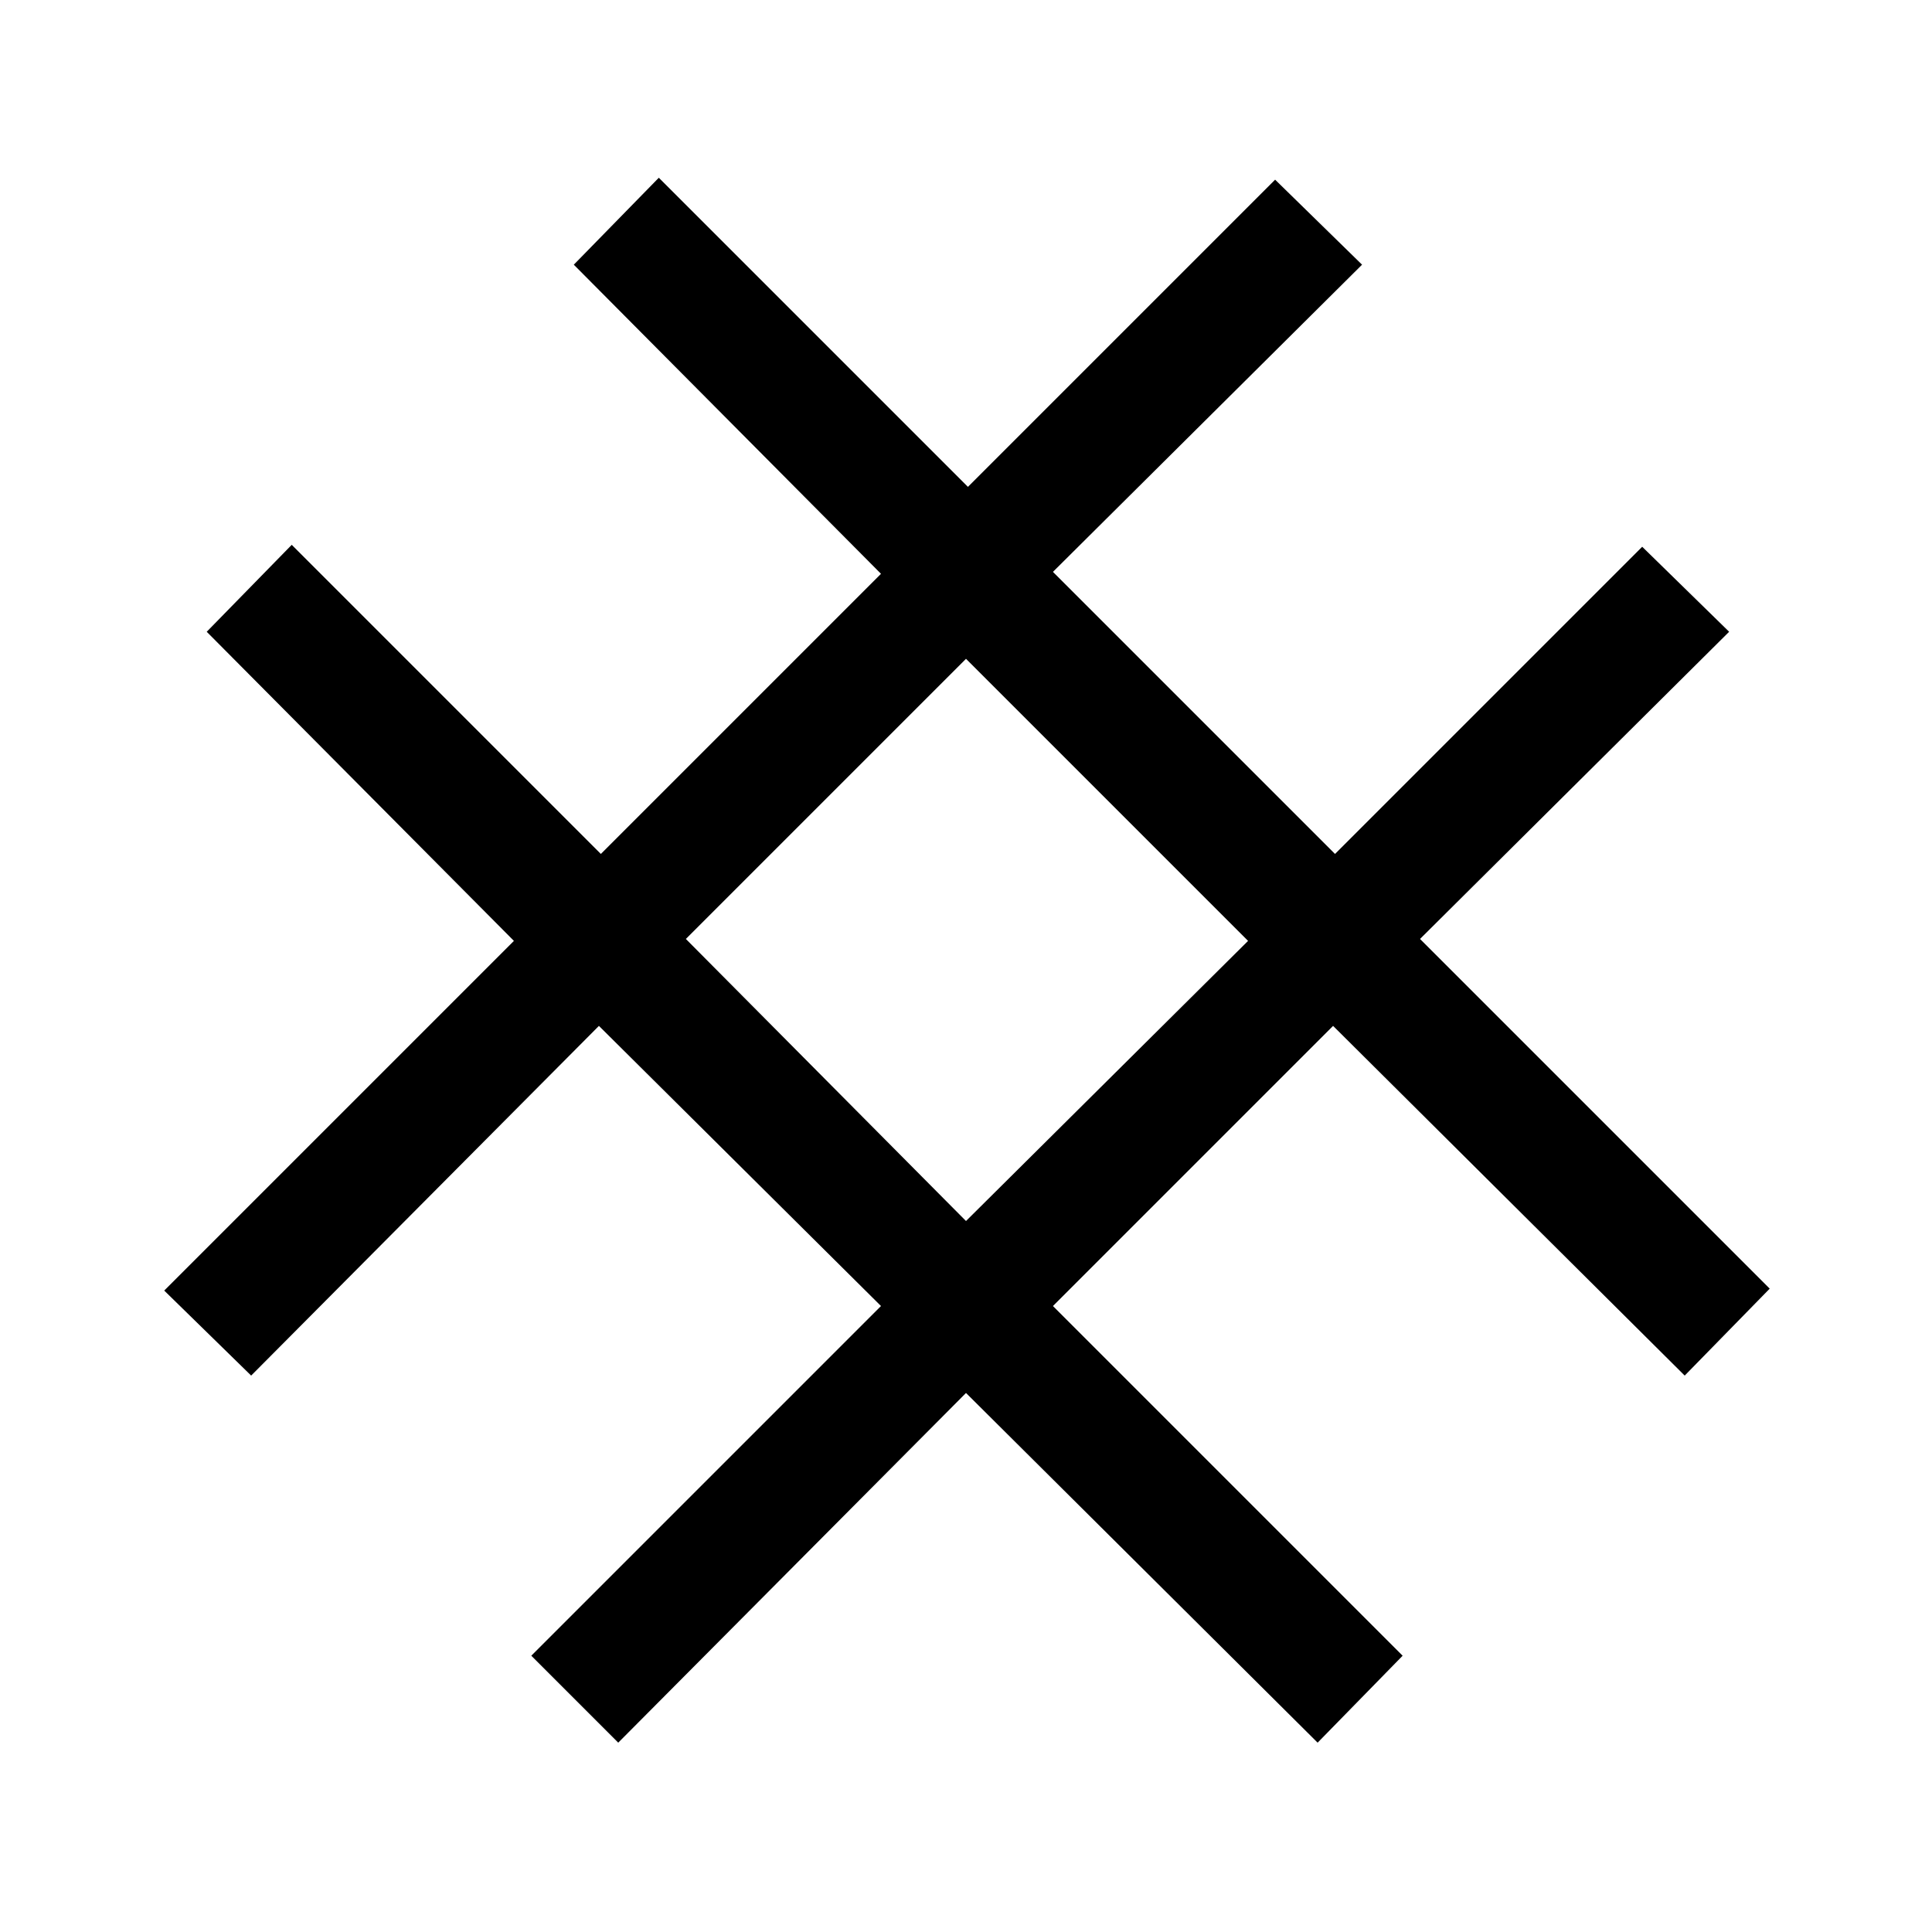
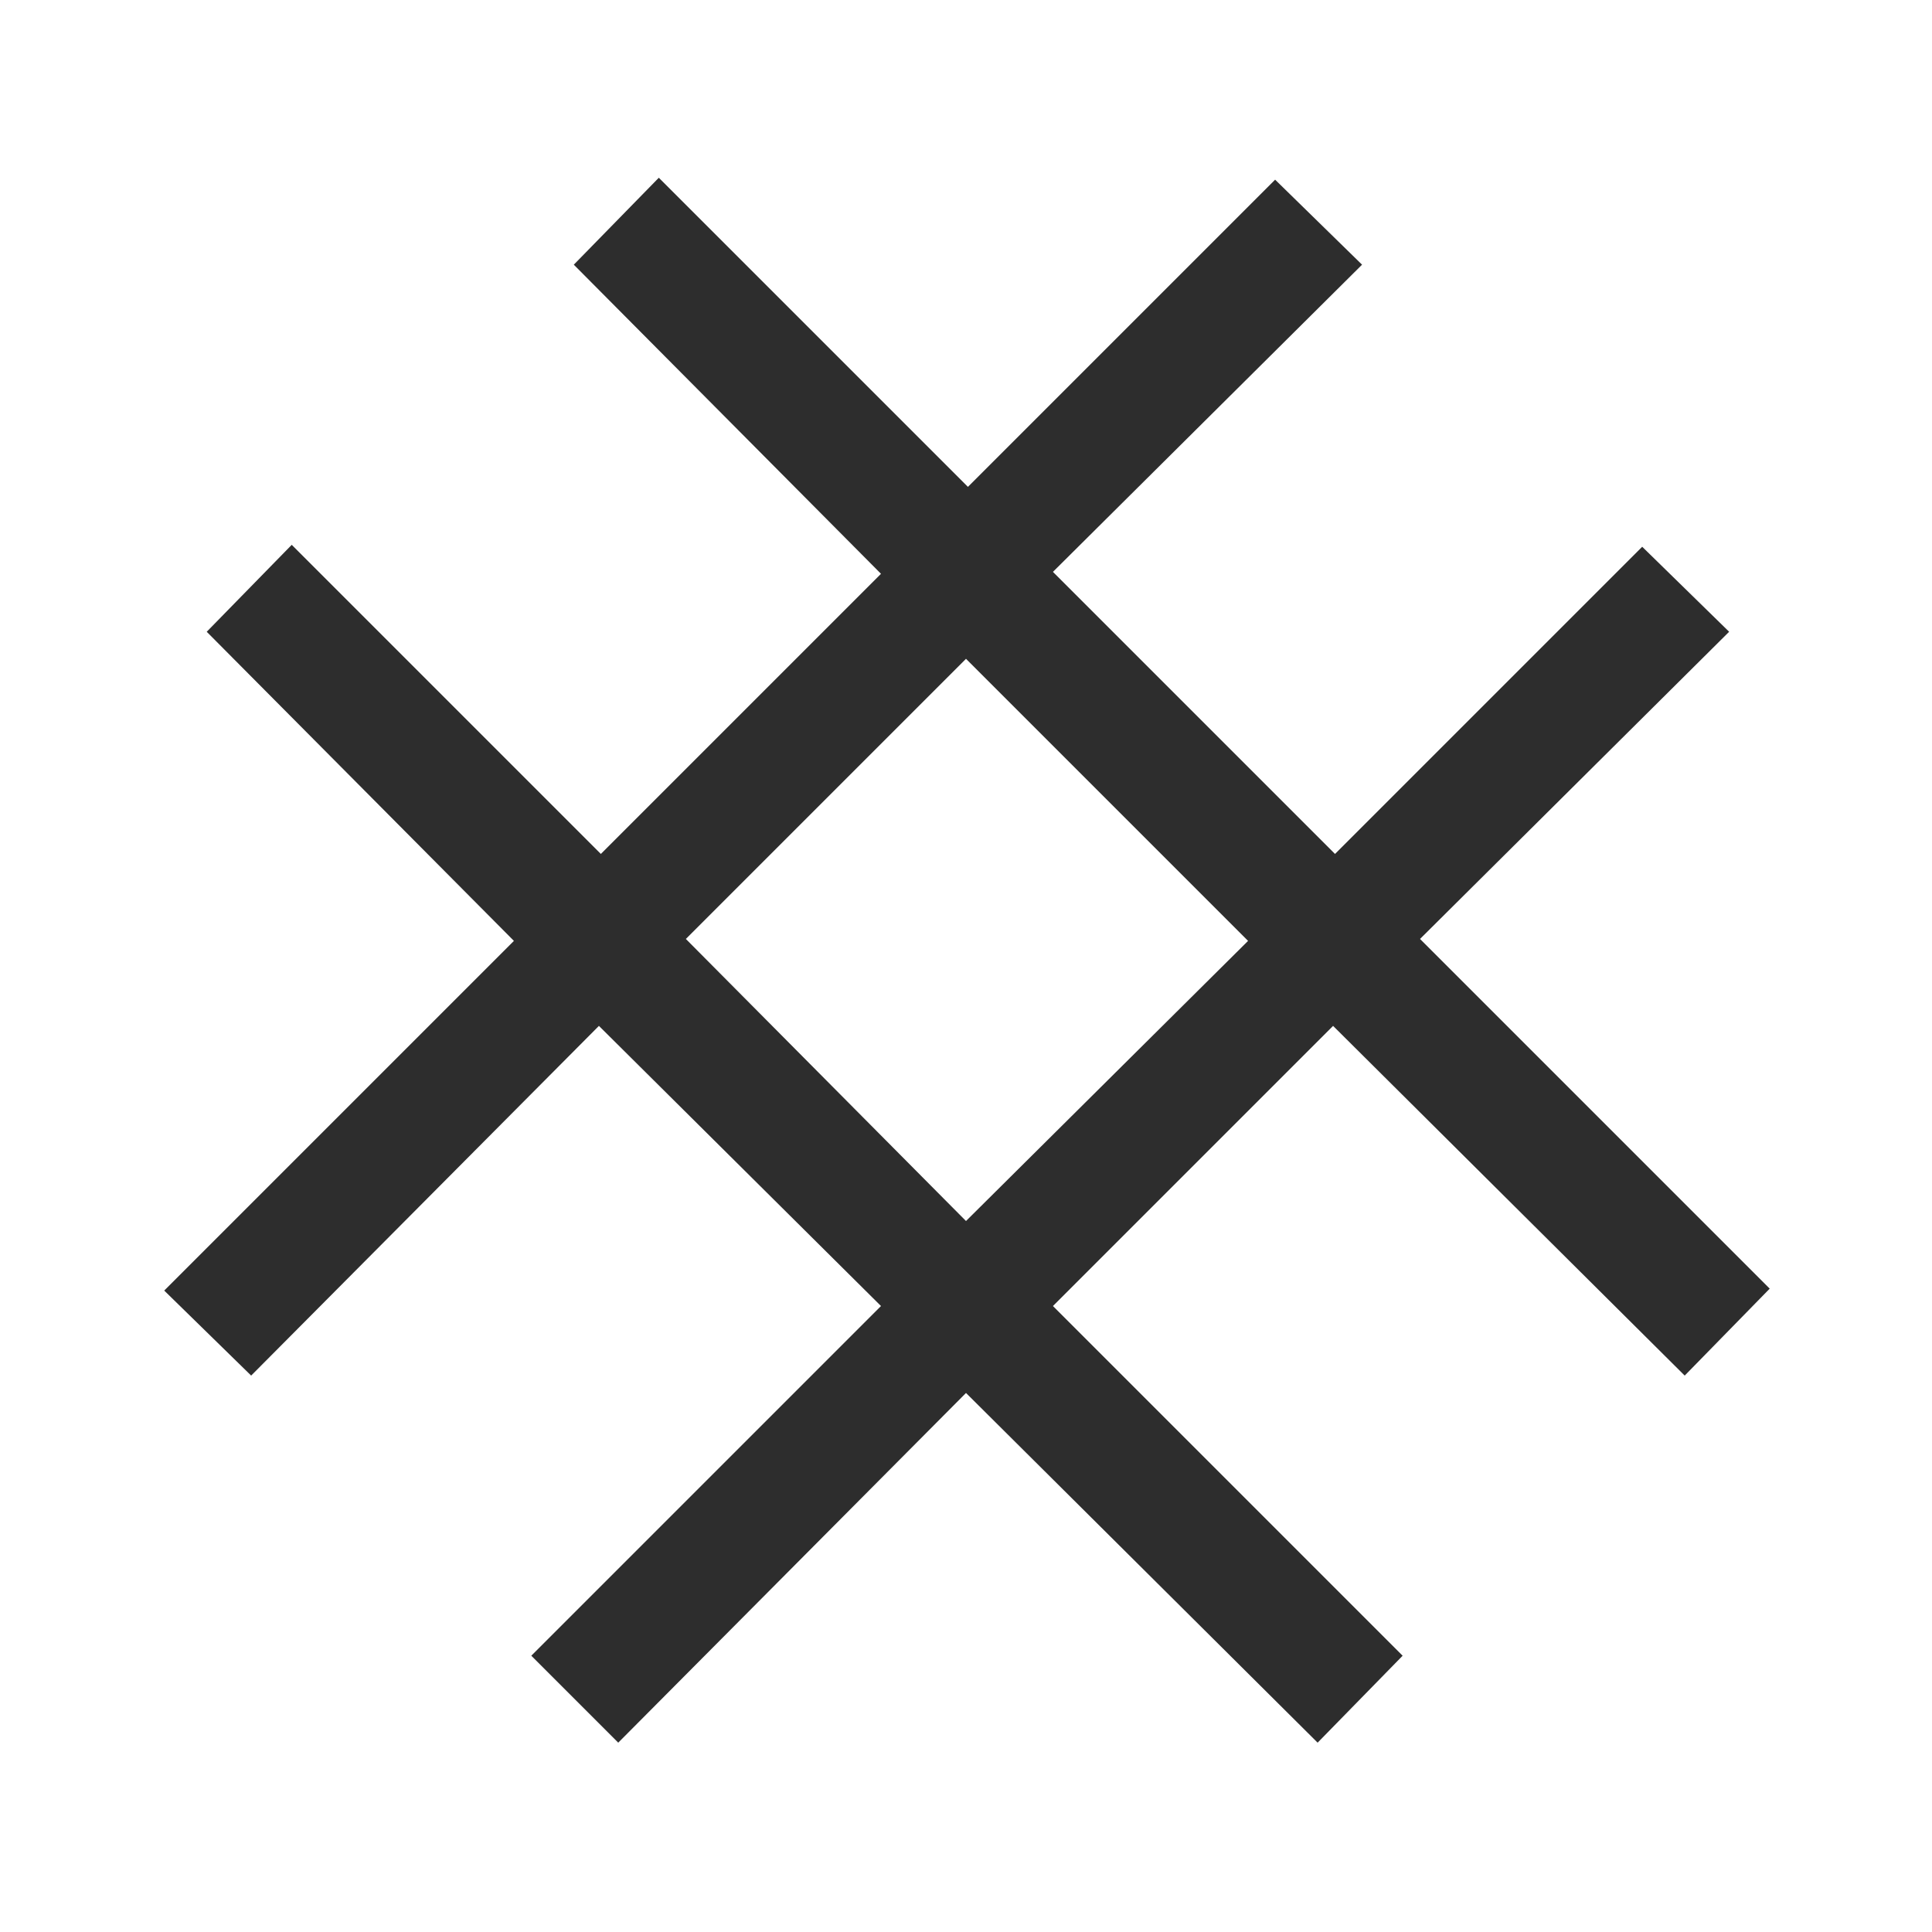
<svg xmlns="http://www.w3.org/2000/svg" version="1.1" id="Layer_1" x="0px" y="0px" viewBox="0 0 100 100" enable-background="new 0 0 100 100" xml:space="preserve">
  <g>
-     <path d="M32,90.2l-4.5-4.5l18.1-18.1L31,53.1l-18,18.1l-4.5-4.4l18.1-18.1L10.7,32.7l4.4-4.5l16,16l14.5-14.5l-15.9-16l4.4-4.5   l16,16L66,9.3l4.5,4.4L54.5,29.6l14.6,14.6l15.9-15.9l4.5,4.4L73.5,48.6l18.1,18.1l-4.4,4.5L69,53.1L54.5,67.6l18.1,18.1l-4.4,4.5   L50,72.1L32,90.2z M35.5,48.6L50,63.2l14.6-14.5L50,34.1L35.5,48.6z" />
+     <path d="M32,90.2l-4.5-4.5l18.1-18.1L31,53.1l-18,18.1l-4.5-4.4l18.1-18.1L10.7,32.7l4.4-4.5l16,16l14.5-14.5l-15.9-16l4.4-4.5   l16,16L66,9.3l4.5,4.4L54.5,29.6l14.6,14.6l15.9-15.9l4.5,4.4L73.5,48.6l18.1,18.1l-4.4,4.5L69,53.1L54.5,67.6l18.1,18.1l-4.4,4.5   L50,72.1L32,90.2z M35.5,48.6L50,63.2l14.6-14.5L50,34.1L35.5,48.6z" fill="#2d2d2d" />
  </g>
</svg>
